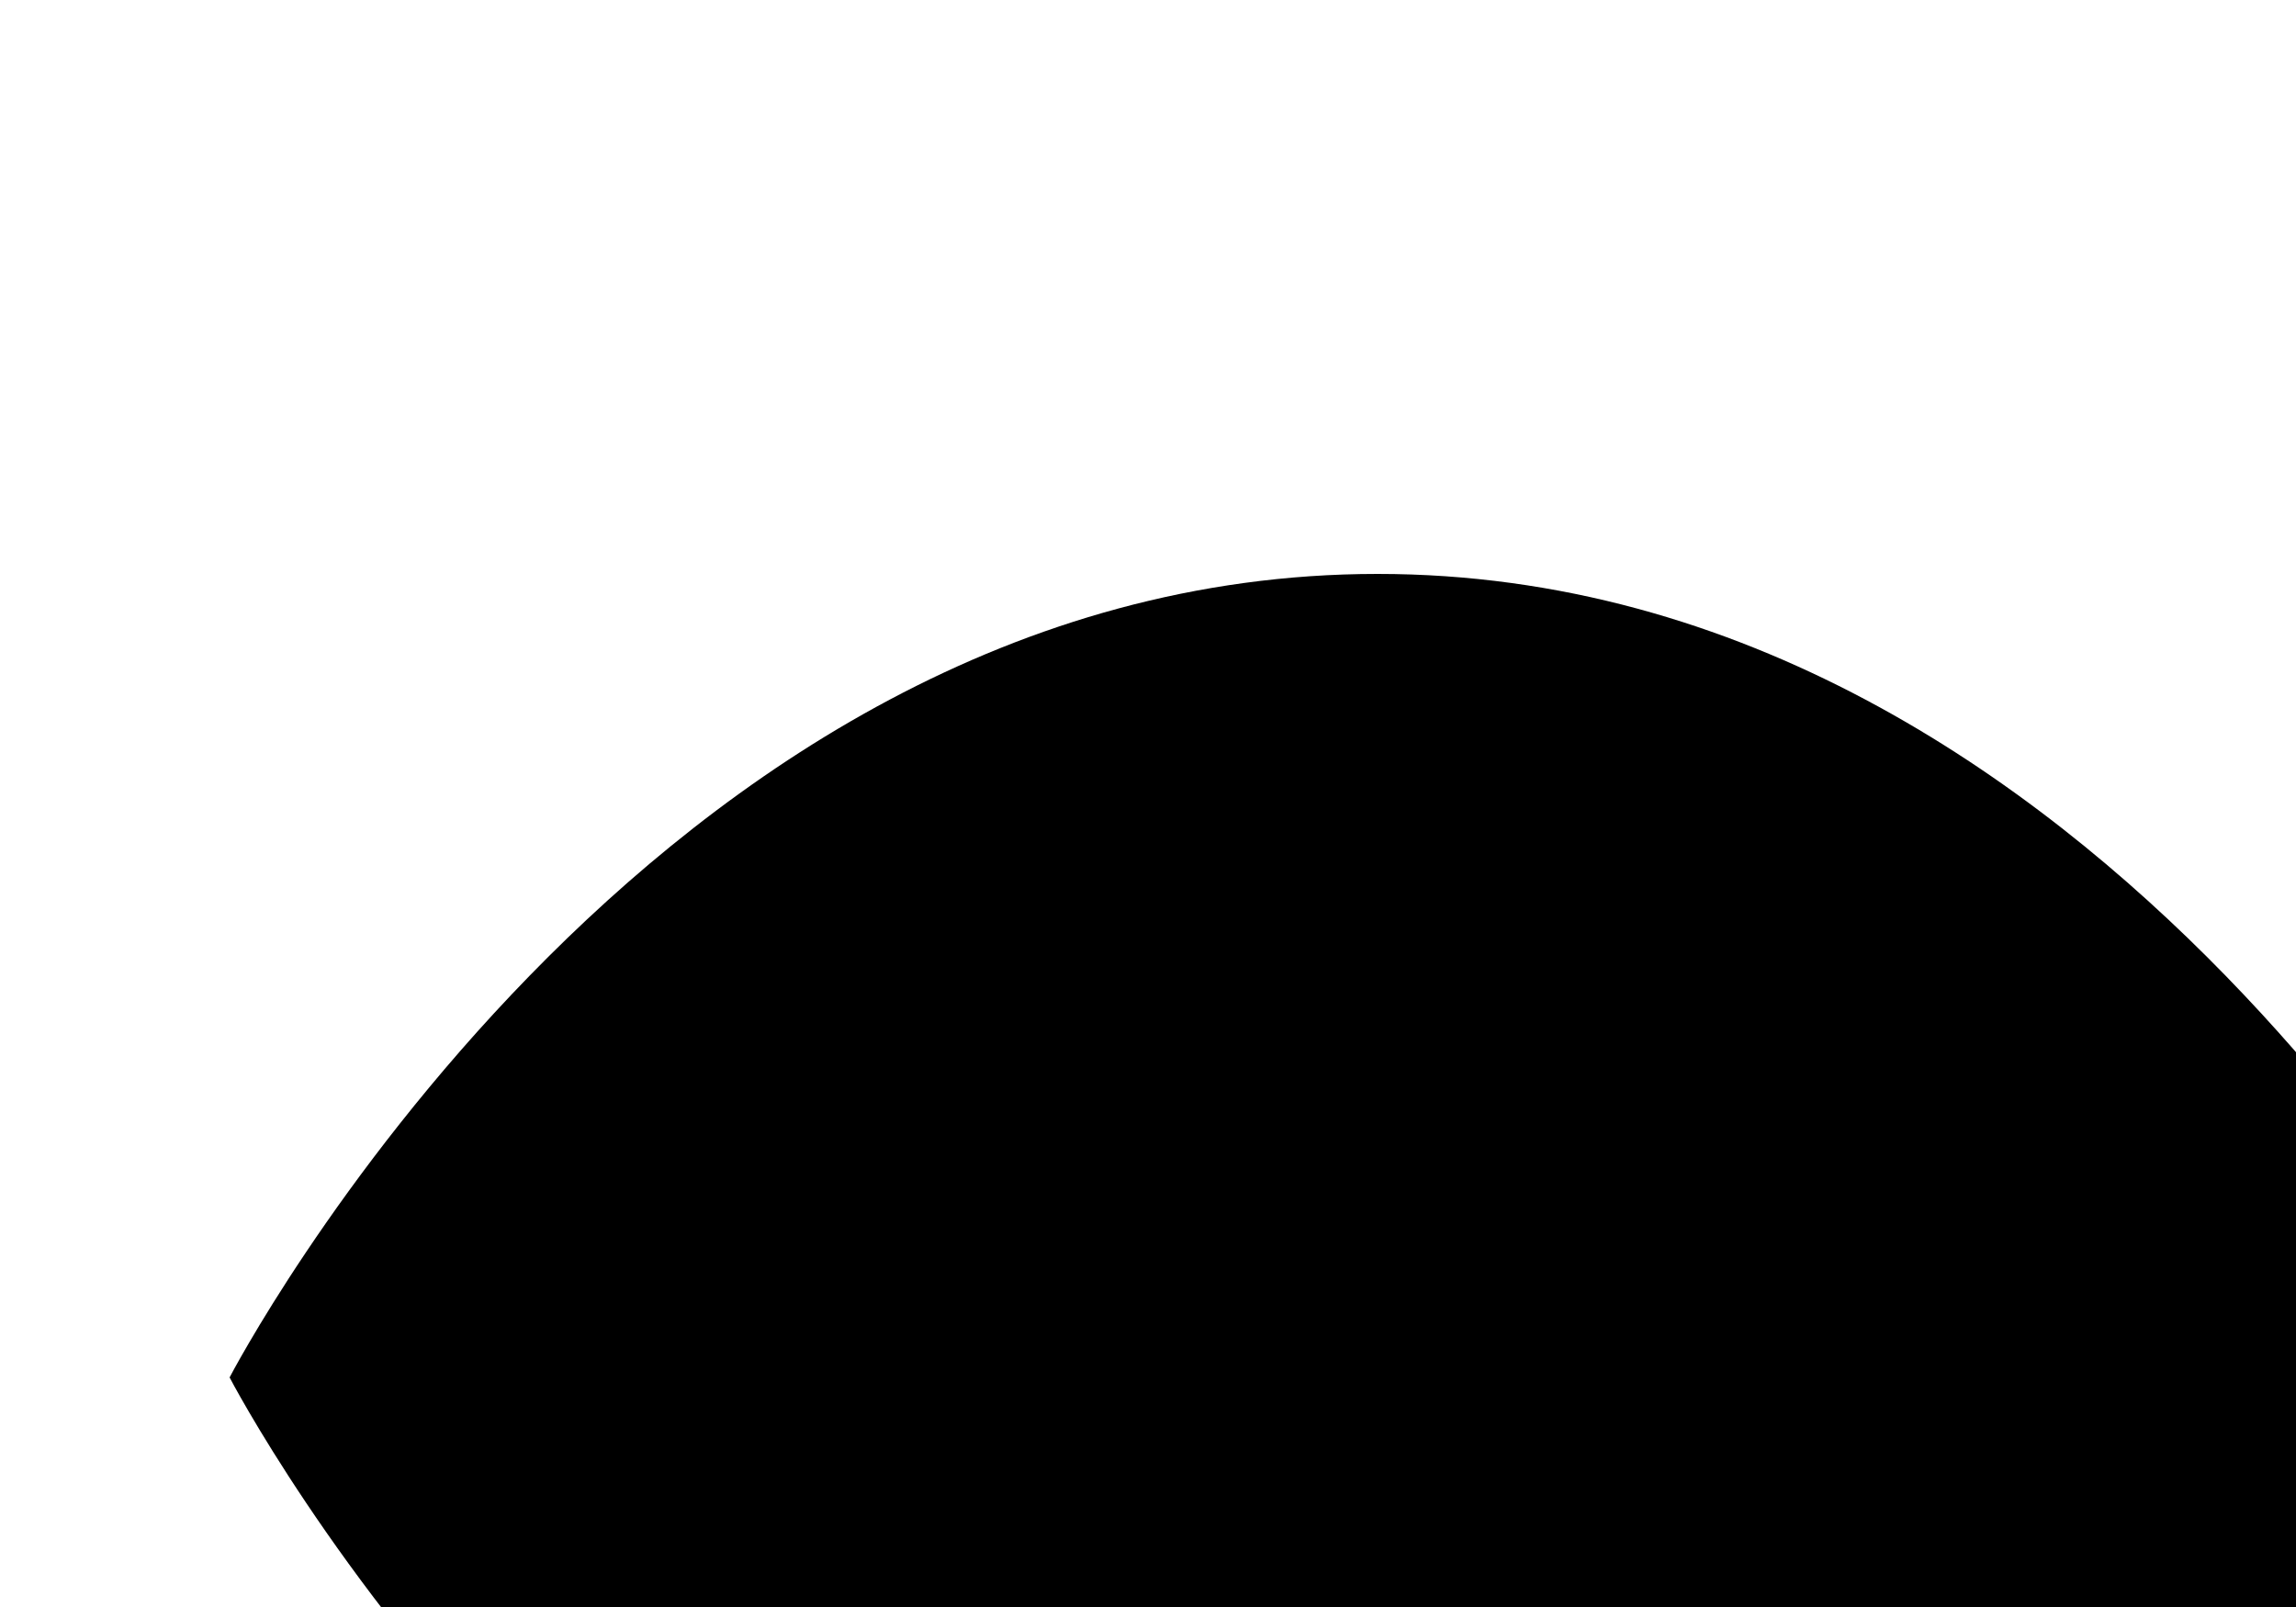
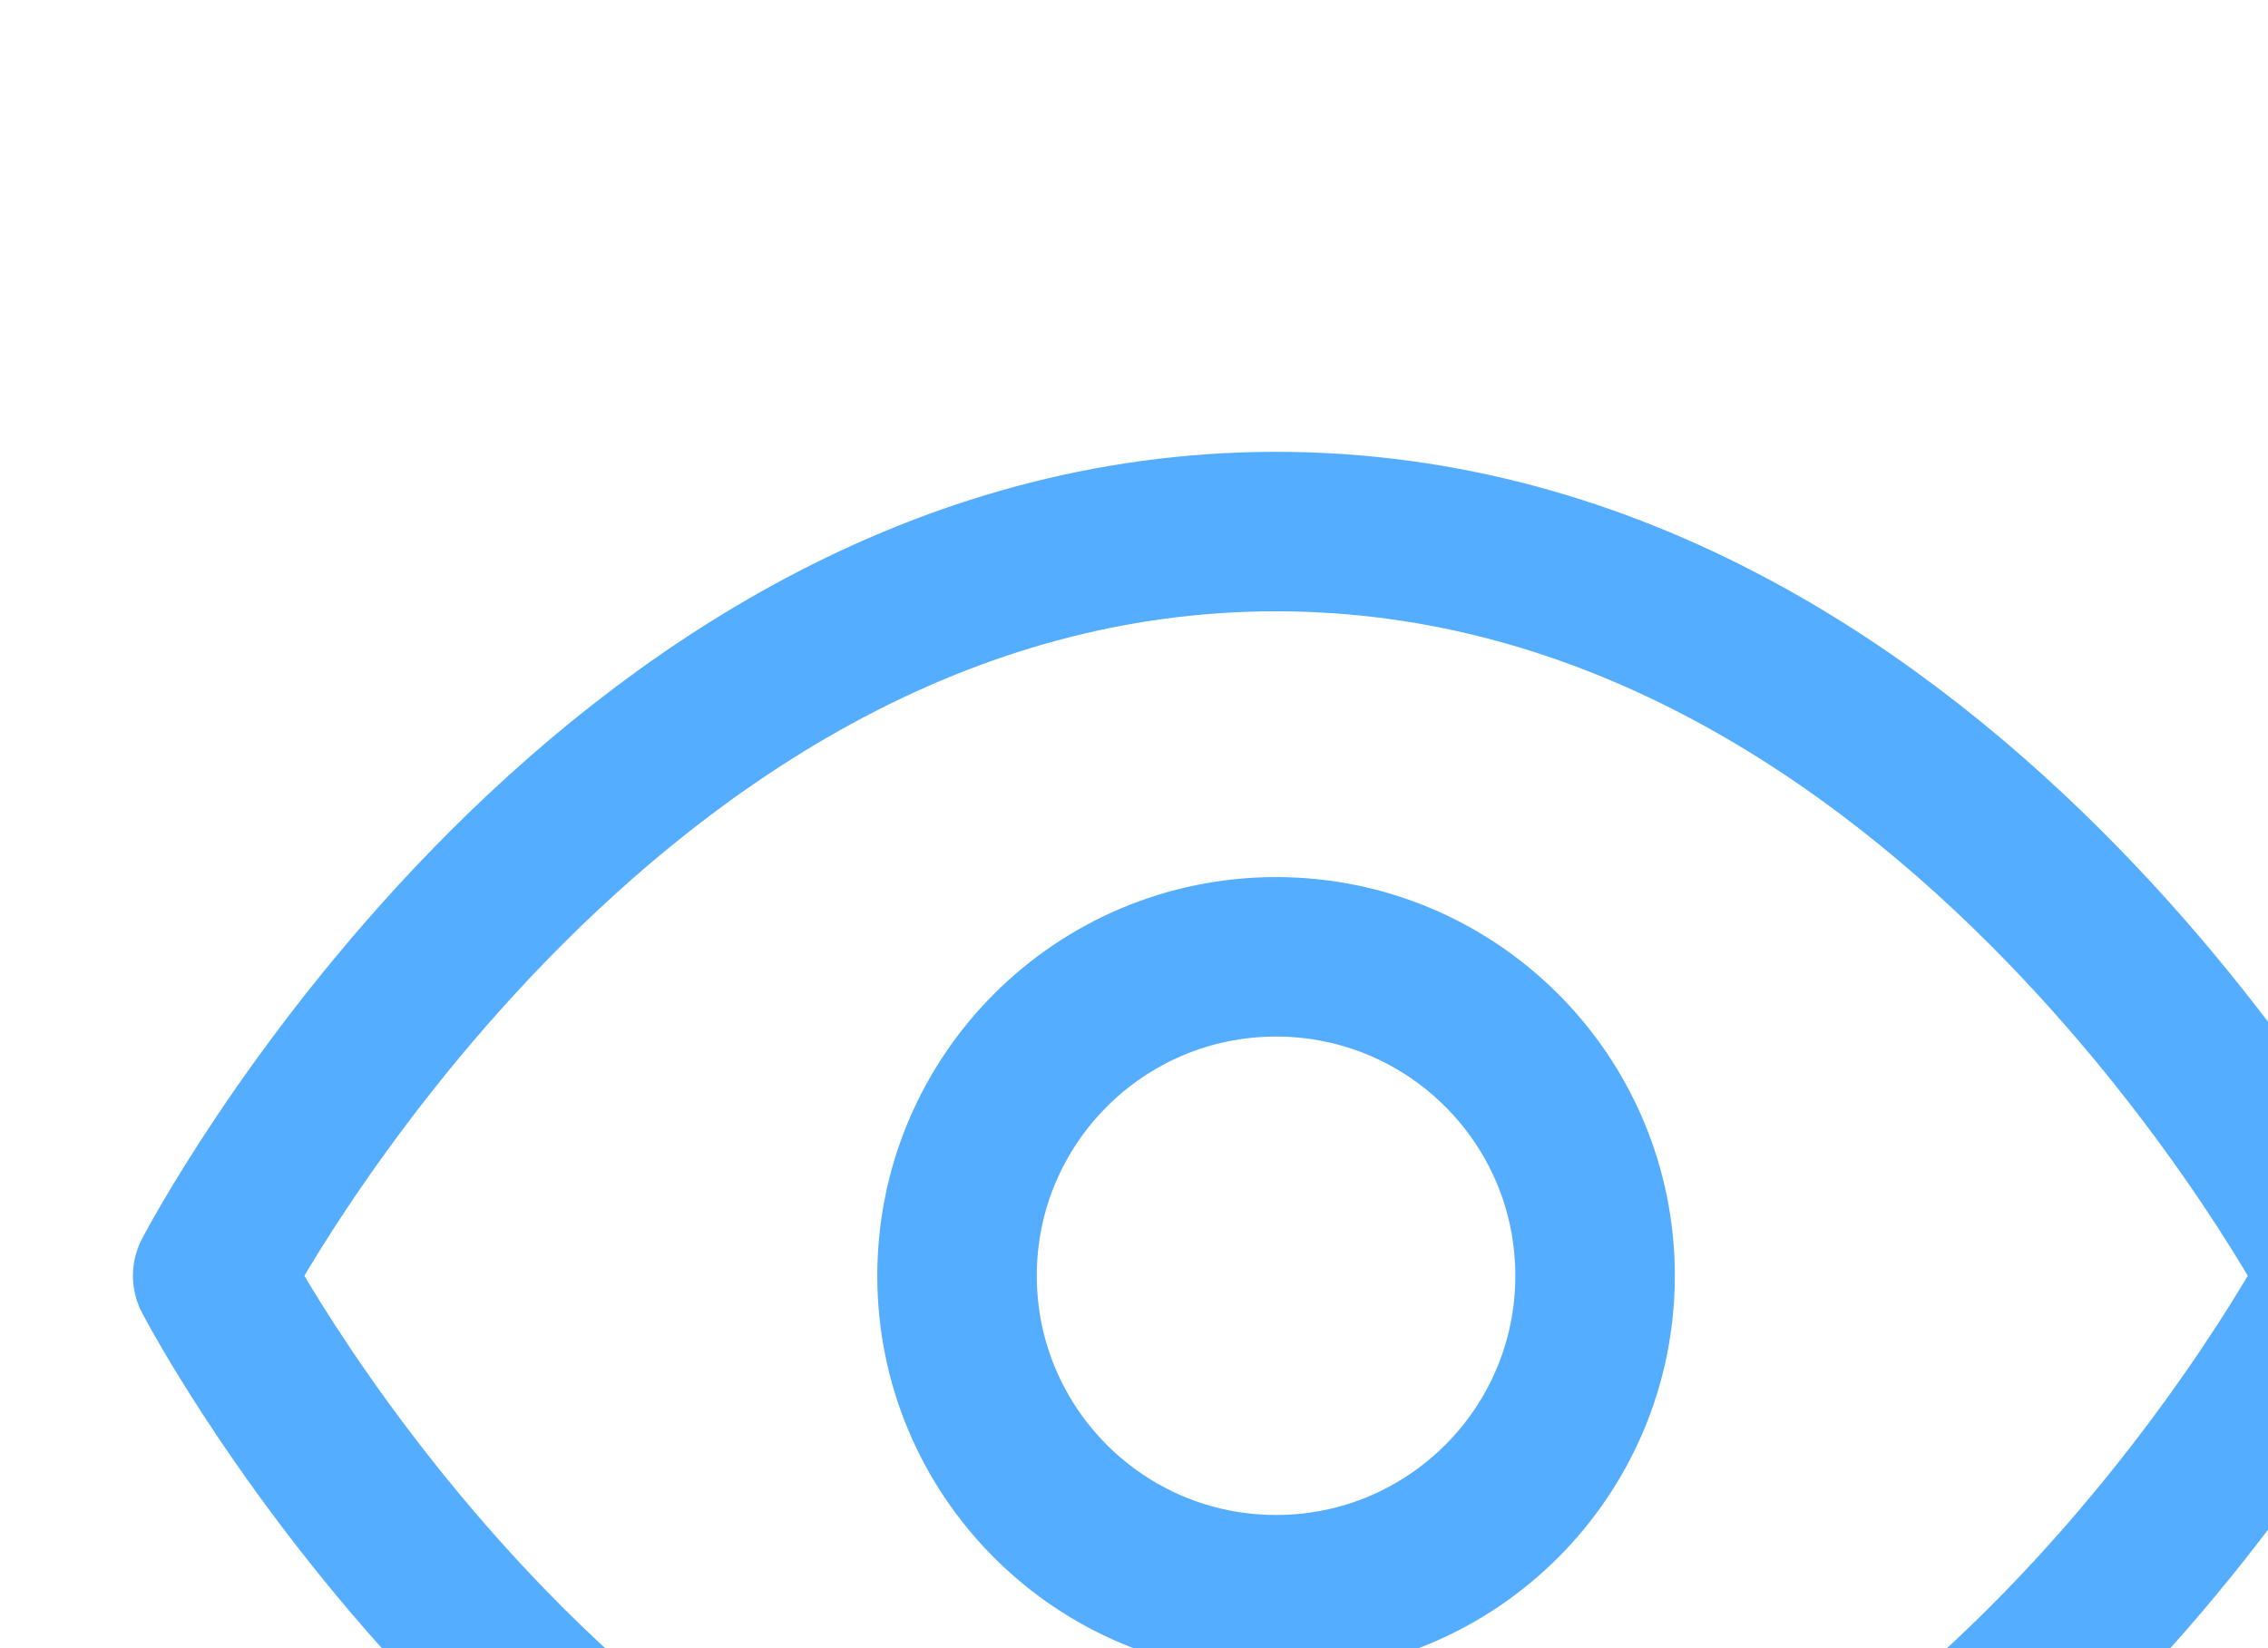
- <svg xmlns="http://www.w3.org/2000/svg">
+ <svg xmlns="http://www.w3.org/2000/svg" stroke="#54ADFF" fill="none">
  <path d="M2 12s3.636-7 10-7 10 7 10 7-3.636 7-10 7-10-7-10-7Z" stroke-width="1.5" stroke-linecap="round" stroke-linejoin="round" />
  <path d="M12 15a3 3 0 1 0 0-6 3 3 0 0 0 0 6Z" stroke-width="1.5" stroke-linecap="round" stroke-linejoin="round" />
</svg>
